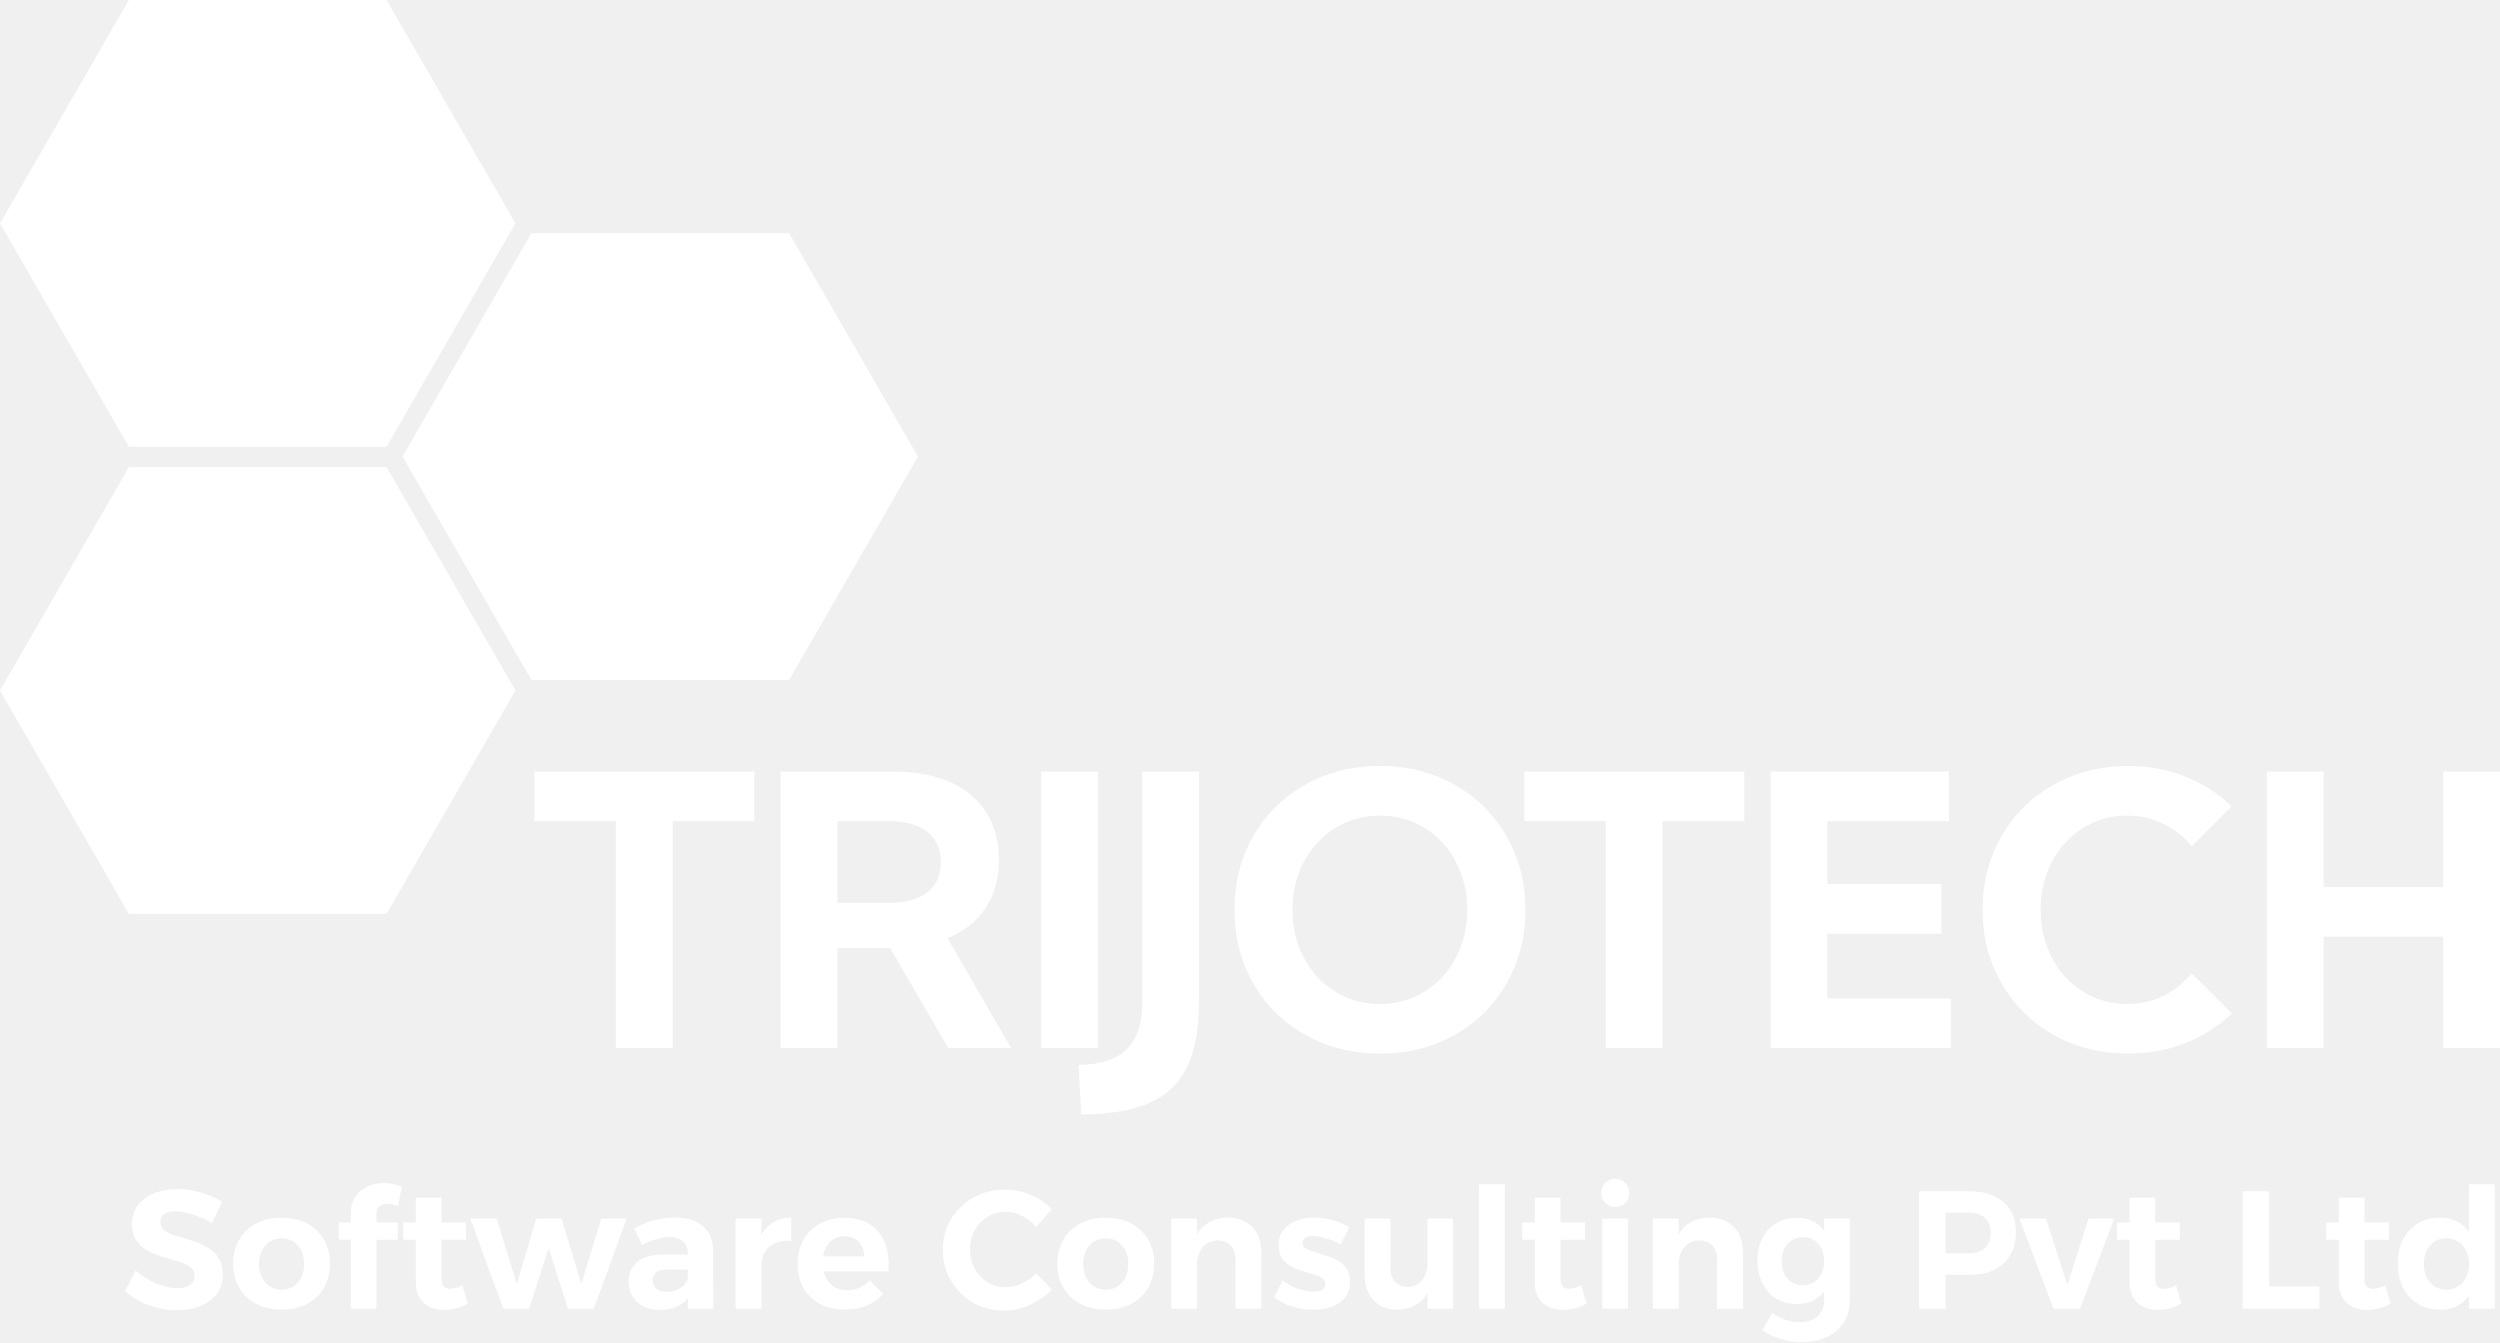
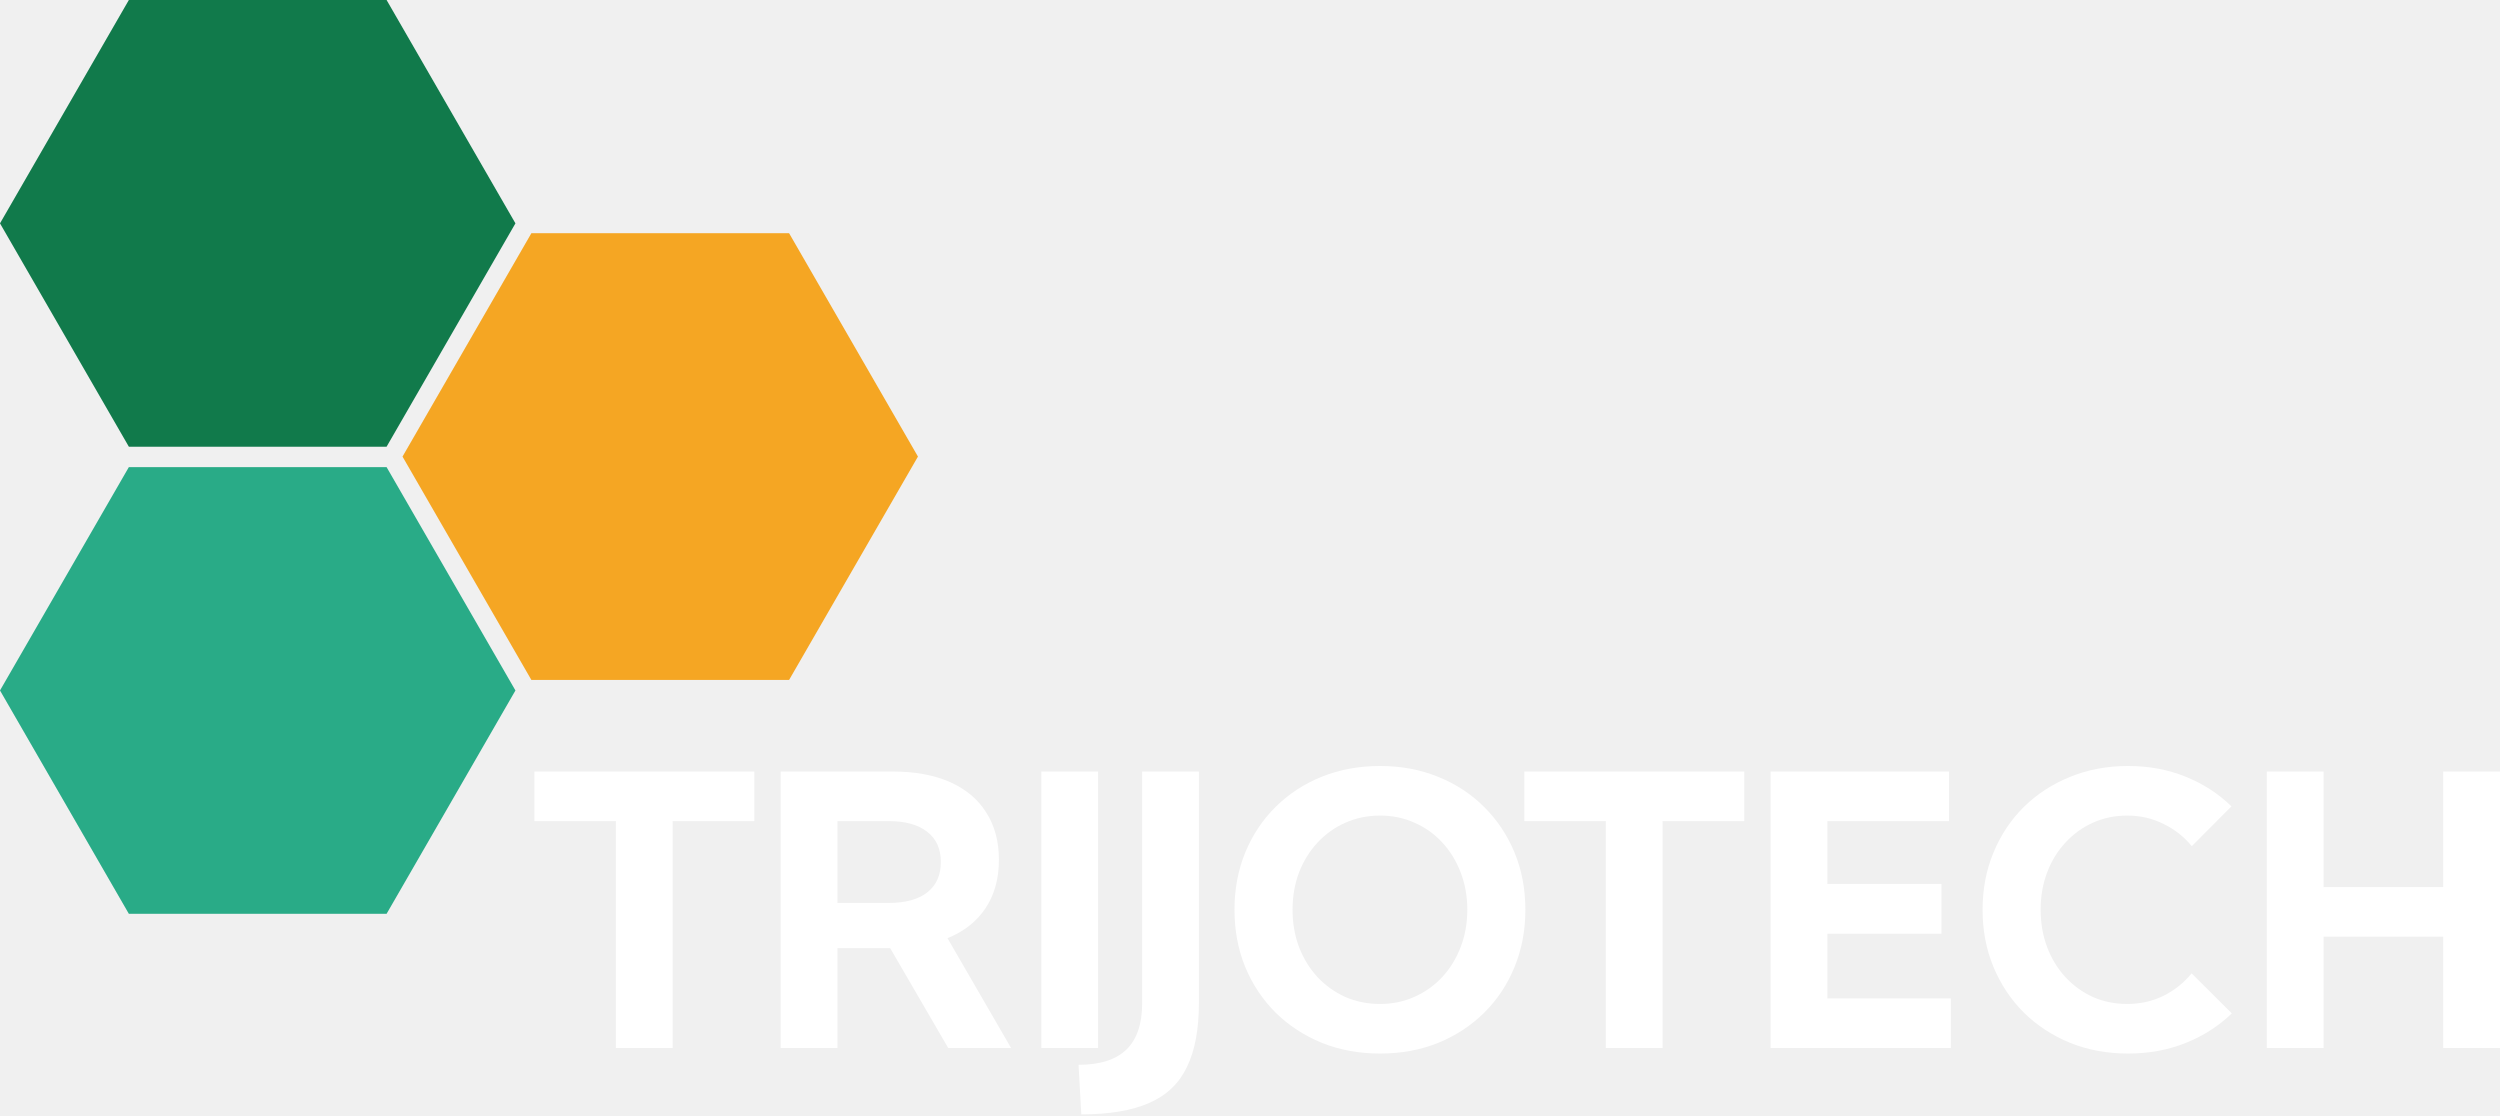
- <svg xmlns="http://www.w3.org/2000/svg" width="596" height="320" viewBox="0 0 596 320" fill="none">
-   <path d="M122.88 53.248L92.16 0H30.72L0 53.248L30.72 106.496H92.16L122.88 53.248Z" fill="white" />
-   <path d="M122.88 164.608L92.16 111.36H30.72L0 164.608L30.72 217.856H92.16L122.88 164.608Z" fill="white" />
-   <path d="M218.84 108.848L188.12 55.6H126.68L95.96 108.848L126.68 162.096H188.12L218.84 108.848Z" fill="white" />
+ <svg xmlns="http://www.w3.org/2000/svg" width="596" height="266" viewBox="0 0 596 266" fill="none">
+   <path d="M122.88 53.248L92.16 0H30.72L0 53.248L30.72 106.496H92.16L122.88 53.248Z" fill="#117A4B" />
+   <path d="M122.88 164.608L92.16 111.36H30.72L0 164.608L30.72 217.856H92.16L122.88 164.608Z" fill="#29AB87" />
+   <path d="M218.84 108.848L188.12 55.6H126.68L95.96 108.848L126.68 162.096H188.12L218.84 108.848Z" fill="#F5A623" />
  <path d="M396.358 249.848H382.823V195.751H363.399V183.93H415.826V195.751H396.358V249.848Z" fill="white" />
  <path d="M422.11 249.848V183.93H464.649V195.751H435.645V210.737H462.847V222.602H435.645V238.027H465.088V249.848H422.11Z" fill="white" />
  <path d="M532.061 241.586C528.985 244.575 525.337 246.918 521.119 248.618C516.9 250.317 512.315 251.166 507.364 251.166C502.354 251.166 497.74 250.317 493.521 248.618C489.302 246.889 485.625 244.487 482.491 241.411C479.385 238.305 476.968 234.672 475.24 230.512C473.511 226.352 472.647 221.811 472.647 216.889C472.647 211.967 473.511 207.426 475.24 203.266C476.968 199.077 479.385 195.444 482.491 192.368C485.625 189.291 489.302 186.904 493.521 185.204C497.74 183.476 502.354 182.612 507.364 182.612C512.286 182.612 516.841 183.461 521.031 185.161C525.25 186.86 528.897 189.218 531.973 192.236L522.525 201.728C520.679 199.472 518.423 197.7 515.757 196.411C513.121 195.092 510.25 194.433 507.144 194.433C504.185 194.433 501.446 195.004 498.926 196.147C496.436 197.26 494.253 198.842 492.378 200.893C490.503 202.914 489.053 205.287 488.028 208.012C487.002 210.737 486.49 213.681 486.49 216.845C486.49 220.068 487.002 223.041 488.028 225.766C489.053 228.491 490.503 230.878 492.378 232.929C494.253 234.951 496.436 236.533 498.926 237.675C501.446 238.788 504.185 239.345 507.144 239.345C510.25 239.345 513.121 238.701 515.757 237.411C518.394 236.093 520.635 234.306 522.481 232.05L532.061 241.586Z" fill="white" />
  <path d="M553.946 249.848H540.411V183.93H553.946V211.484H582.466V183.93H596.001V249.848H582.466V223.305H553.946V249.848Z" fill="white" />
  <path d="M160.358 249.848H146.823V195.751H127.399V183.93H179.826V195.751H160.358V249.848Z" fill="white" />
  <path d="M241.042 249.848H226.056L212.213 226.03H199.645V249.848H186.11V183.93H212.829C218.131 183.93 222.672 184.765 226.452 186.435C230.231 188.105 233.117 190.522 235.109 193.686C237.13 196.821 238.141 200.585 238.141 204.98C238.141 209.492 237.072 213.344 234.933 216.537C232.824 219.702 229.806 222.075 225.88 223.657L241.042 249.848ZM199.645 215.263H211.818C215.832 215.263 218.908 214.428 221.046 212.758C223.214 211.059 224.298 208.642 224.298 205.507C224.298 202.372 223.214 199.97 221.046 198.3C218.908 196.601 215.832 195.751 211.818 195.751H199.645V215.263Z" fill="white" />
  <path d="M248.249 249.848V183.93H261.784V249.848H248.249Z" fill="white" />
  <path d="M257.785 265.668L257.125 253.847C262.252 253.847 266.061 252.631 268.551 250.2C271.042 247.768 272.287 244.106 272.287 239.213V183.93H285.822V239.037C285.822 245.366 284.87 250.478 282.965 254.374C281.09 258.3 278.087 261.157 273.957 262.944C269.855 264.76 264.464 265.668 257.785 265.668Z" fill="white" />
  <path d="M329.02 251.166C324.01 251.166 319.381 250.317 315.133 248.618C310.915 246.889 307.238 244.487 304.103 241.411C300.998 238.305 298.581 234.672 296.852 230.512C295.153 226.352 294.303 221.811 294.303 216.889C294.303 211.967 295.153 207.426 296.852 203.266C298.581 199.077 300.998 195.444 304.103 192.368C307.238 189.262 310.915 186.86 315.133 185.161C319.381 183.461 324.01 182.612 329.02 182.612C334.03 182.612 338.644 183.476 342.863 185.204C347.082 186.904 350.729 189.291 353.805 192.368C356.911 195.444 359.328 199.062 361.056 203.222C362.785 207.382 363.649 211.938 363.649 216.889C363.649 221.811 362.785 226.367 361.056 230.556C359.357 234.716 356.955 238.334 353.849 241.411C350.744 244.487 347.082 246.889 342.863 248.618C338.644 250.317 334.03 251.166 329.02 251.166ZM329.02 239.345C331.979 239.345 334.718 238.774 337.238 237.631C339.787 236.489 341.999 234.907 343.874 232.885C345.749 230.834 347.199 228.461 348.224 225.766C349.279 223.041 349.806 220.082 349.806 216.889C349.806 213.696 349.279 210.737 348.224 208.012C347.199 205.287 345.749 202.914 343.874 200.893C341.999 198.842 339.787 197.26 337.238 196.147C334.718 195.004 331.979 194.433 329.02 194.433C326.032 194.433 323.263 195.004 320.714 196.147C318.195 197.26 315.983 198.842 314.079 200.893C312.204 202.914 310.739 205.287 309.684 208.012C308.659 210.737 308.146 213.696 308.146 216.889C308.146 220.082 308.659 223.041 309.684 225.766C310.739 228.491 312.204 230.878 314.079 232.929C315.983 234.951 318.195 236.533 320.714 237.675C323.263 238.788 326.032 239.345 329.02 239.345Z" fill="white" />
-   <path d="M50.52 291.6C49.533 290.987 48.507 290.48 47.44 290.08C46.4 289.653 45.387 289.333 44.4 289.12C43.44 288.88 42.573 288.76 41.8 288.76C40.733 288.76 39.867 288.973 39.2 289.4C38.56 289.8 38.24 290.413 38.24 291.24C38.24 292.013 38.507 292.653 39.04 293.16C39.6 293.64 40.32 294.04 41.2 294.36C42.08 294.653 43.053 294.96 44.12 295.28C45.187 295.573 46.24 295.92 47.28 296.32C48.347 296.72 49.32 297.24 50.2 297.88C51.107 298.493 51.813 299.293 52.32 300.28C52.853 301.24 53.12 302.44 53.12 303.88C53.12 305.693 52.64 307.227 51.68 308.48C50.72 309.733 49.4 310.693 47.72 311.36C46.067 312.027 44.213 312.36 42.16 312.36C40.613 312.36 39.093 312.173 37.6 311.8C36.107 311.427 34.693 310.907 33.36 310.24C32.053 309.547 30.867 308.747 29.8 307.84L32.32 302.88C33.28 303.733 34.333 304.48 35.48 305.12C36.653 305.76 37.827 306.253 39 306.6C40.173 306.947 41.253 307.12 42.24 307.12C43.547 307.12 44.56 306.867 45.28 306.36C46.027 305.853 46.4 305.133 46.4 304.2C46.4 303.4 46.133 302.76 45.6 302.28C45.067 301.8 44.36 301.4 43.48 301.08C42.6 300.733 41.627 300.427 40.56 300.16C39.493 299.867 38.427 299.533 37.36 299.16C36.293 298.76 35.32 298.267 34.44 297.68C33.56 297.067 32.84 296.293 32.28 295.36C31.747 294.427 31.48 293.24 31.48 291.8C31.48 290.093 31.933 288.627 32.84 287.4C33.747 286.147 35.013 285.187 36.64 284.52C38.267 283.827 40.16 283.48 42.32 283.48C44.293 283.48 46.213 283.773 48.08 284.36C49.947 284.92 51.573 285.653 52.96 286.56L50.52 291.6Z" fill="white" />
-   <path d="M67.149 290.32C69.442 290.32 71.455 290.773 73.189 291.68C74.922 292.587 76.269 293.867 77.229 295.52C78.189 297.147 78.669 299.053 78.669 301.24C78.669 303.427 78.189 305.347 77.229 307C76.269 308.653 74.922 309.933 73.189 310.84C71.455 311.747 69.442 312.2 67.149 312.2C64.855 312.2 62.829 311.747 61.069 310.84C59.335 309.933 57.989 308.653 57.029 307C56.069 305.347 55.589 303.427 55.589 301.24C55.589 299.053 56.069 297.147 57.029 295.52C57.989 293.867 59.335 292.587 61.069 291.68C62.829 290.773 64.855 290.32 67.149 290.32ZM67.149 295.24C66.082 295.24 65.135 295.493 64.309 296C63.509 296.507 62.882 297.227 62.429 298.16C61.975 299.067 61.749 300.12 61.749 301.32C61.749 302.52 61.975 303.587 62.429 304.52C62.882 305.427 63.509 306.147 64.309 306.68C65.135 307.187 66.082 307.44 67.149 307.44C68.215 307.44 69.149 307.187 69.949 306.68C70.749 306.147 71.375 305.427 71.829 304.52C72.282 303.587 72.509 302.52 72.509 301.32C72.509 300.12 72.282 299.067 71.829 298.16C71.375 297.227 70.749 296.507 69.949 296C69.149 295.493 68.215 295.24 67.149 295.24Z" fill="white" />
-   <path d="M83.628 289.4C83.628 287.773 83.988 286.413 84.708 285.32C85.428 284.227 86.388 283.413 87.588 282.88C88.788 282.32 90.108 282.04 91.548 282.04C92.268 282.04 92.988 282.12 93.708 282.28C94.454 282.44 95.148 282.653 95.788 282.92L94.868 287.56C94.468 287.4 94.041 287.267 93.588 287.16C93.161 287.027 92.734 286.96 92.308 286.96C91.855 286.96 91.428 287.053 91.028 287.24C90.628 287.4 90.308 287.68 90.068 288.08C89.855 288.453 89.748 288.933 89.748 289.52V312H83.628V289.4ZM80.748 291.44H94.828V295.56H80.748V291.44Z" fill="white" />
-   <path d="M105.251 304.68C105.251 305.64 105.438 306.32 105.811 306.72C106.184 307.093 106.691 307.267 107.331 307.24C107.731 307.24 108.171 307.173 108.651 307.04C109.131 306.907 109.651 306.707 110.211 306.44L111.491 310.76C110.691 311.24 109.811 311.613 108.851 311.88C107.891 312.147 106.904 312.28 105.891 312.28C104.611 312.28 103.451 312.04 102.411 311.56C101.398 311.08 100.598 310.347 100.011 309.36C99.424 308.373 99.131 307.147 99.131 305.68V285.52H105.251V304.68ZM96.131 291.44H111.091V295.56H96.131V291.44Z" fill="white" />
-   <path d="M112.122 290.52H118.402L123.202 306.12L127.842 290.52H133.882L138.602 306.12L143.322 290.52H149.402L141.562 312H135.402L130.802 297.52L126.162 312H120.002L112.122 290.52Z" fill="white" />
-   <path d="M159.13 302.68C157.957 302.68 157.077 302.88 156.49 303.28C155.904 303.68 155.61 304.32 155.61 305.2C155.61 306.053 155.904 306.733 156.49 307.24C157.104 307.72 157.93 307.96 158.97 307.96C159.877 307.96 160.677 307.813 161.37 307.52C162.09 307.2 162.677 306.787 163.13 306.28C163.61 305.747 163.904 305.133 164.01 304.44L164.93 307.88C164.317 309.32 163.357 310.413 162.05 311.16C160.744 311.907 159.144 312.28 157.25 312.28C155.73 312.28 154.41 311.987 153.29 311.4C152.197 310.813 151.344 310.013 150.73 309C150.144 307.987 149.85 306.84 149.85 305.56C149.85 303.56 150.557 301.987 151.97 300.84C153.384 299.693 155.41 299.107 158.05 299.08H164.61V302.68H159.13ZM163.97 298.68C163.97 297.507 163.584 296.587 162.81 295.92C162.064 295.253 160.957 294.92 159.49 294.92C158.53 294.92 157.504 295.093 156.41 295.44C155.317 295.76 154.21 296.227 153.09 296.84L151.17 292.84C152.237 292.28 153.277 291.813 154.29 291.44C155.304 291.067 156.344 290.787 157.41 290.6C158.477 290.387 159.637 290.28 160.89 290.28C163.797 290.28 166.037 290.96 167.61 292.32C169.184 293.68 169.984 295.56 170.01 297.96L170.05 312H164.01L163.97 298.68Z" fill="white" />
-   <path d="M188.638 295.84C187.198 295.707 185.932 295.88 184.838 296.36C183.772 296.84 182.945 297.533 182.358 298.44C181.798 299.347 181.518 300.427 181.518 301.68L179.958 301.4C179.958 299.053 180.305 297.053 180.998 295.4C181.718 293.747 182.732 292.48 184.038 291.6C185.345 290.72 186.878 290.28 188.638 290.28V295.84ZM175.358 290.52H181.518V312H175.358V290.52Z" fill="white" />
-   <path d="M206.039 299.52C206.012 298.533 205.799 297.693 205.399 297C205.026 296.28 204.479 295.72 203.759 295.32C203.039 294.92 202.212 294.72 201.279 294.72C200.239 294.72 199.332 294.987 198.559 295.52C197.786 296.053 197.186 296.787 196.759 297.72C196.332 298.653 196.119 299.733 196.119 300.96C196.119 302.347 196.359 303.533 196.839 304.52C197.319 305.507 197.999 306.267 198.879 306.8C199.759 307.333 200.772 307.6 201.919 307.6C203.999 307.6 205.812 306.827 207.359 305.28L210.599 308.48C209.532 309.68 208.212 310.6 206.639 311.24C205.092 311.88 203.346 312.2 201.399 312.2C199.106 312.2 197.119 311.747 195.439 310.84C193.759 309.933 192.452 308.667 191.519 307.04C190.612 305.387 190.159 303.48 190.159 301.32C190.159 299.107 190.626 297.187 191.559 295.56C192.492 293.907 193.786 292.627 195.439 291.72C197.119 290.813 199.052 290.347 201.239 290.32C203.772 290.32 205.839 290.853 207.439 291.92C209.066 292.96 210.239 294.44 210.959 296.36C211.706 298.253 211.986 300.507 211.799 303.12H195.239V299.52H206.039Z" fill="white" />
-   <path d="M247.048 292.56C246.114 291.413 244.994 290.52 243.688 289.88C242.381 289.213 241.074 288.88 239.768 288.88C238.568 288.88 237.447 289.107 236.408 289.56C235.394 290.013 234.488 290.653 233.688 291.48C232.914 292.28 232.314 293.227 231.887 294.32C231.461 295.413 231.247 296.6 231.247 297.88C231.247 299.133 231.461 300.307 231.887 301.4C232.314 302.493 232.914 303.453 233.688 304.28C234.488 305.08 235.394 305.72 236.408 306.2C237.447 306.653 238.568 306.88 239.768 306.88C241.048 306.88 242.327 306.587 243.607 306C244.887 305.387 246.034 304.573 247.048 303.56L250.768 307.44C249.781 308.453 248.661 309.333 247.408 310.08C246.181 310.827 244.887 311.413 243.527 311.84C242.167 312.24 240.807 312.44 239.447 312.44C237.341 312.44 235.394 312.08 233.607 311.36C231.848 310.613 230.301 309.587 228.967 308.28C227.661 306.947 226.634 305.4 225.887 303.64C225.141 301.88 224.768 299.973 224.768 297.92C224.768 295.893 225.141 294.013 225.887 292.28C226.634 290.547 227.688 289.027 229.048 287.72C230.408 286.413 231.981 285.4 233.768 284.68C235.581 283.96 237.554 283.6 239.688 283.6C241.048 283.6 242.394 283.787 243.728 284.16C245.088 284.533 246.354 285.067 247.527 285.76C248.727 286.427 249.794 287.253 250.728 288.24L247.048 292.56Z" fill="white" />
-   <path d="M263.633 290.32C265.926 290.32 267.94 290.773 269.673 291.68C271.406 292.587 272.753 293.867 273.713 295.52C274.673 297.147 275.153 299.053 275.153 301.24C275.153 303.427 274.673 305.347 273.713 307C272.753 308.653 271.406 309.933 269.673 310.84C267.94 311.747 265.926 312.2 263.633 312.2C261.34 312.2 259.313 311.747 257.553 310.84C255.82 309.933 254.473 308.653 253.513 307C252.553 305.347 252.073 303.427 252.073 301.24C252.073 299.053 252.553 297.147 253.513 295.52C254.473 293.867 255.82 292.587 257.553 291.68C259.313 290.773 261.34 290.32 263.633 290.32ZM263.633 295.24C262.566 295.24 261.62 295.493 260.793 296C259.993 296.507 259.366 297.227 258.913 298.16C258.46 299.067 258.233 300.12 258.233 301.32C258.233 302.52 258.46 303.587 258.913 304.52C259.366 305.427 259.993 306.147 260.793 306.68C261.62 307.187 262.566 307.44 263.633 307.44C264.7 307.44 265.633 307.187 266.433 306.68C267.233 306.147 267.86 305.427 268.313 304.52C268.766 303.587 268.993 302.52 268.993 301.32C268.993 300.12 268.766 299.067 268.313 298.16C267.86 297.227 267.233 296.507 266.433 296C265.633 295.493 264.7 295.24 263.633 295.24Z" fill="white" />
-   <path d="M294.546 300.24C294.546 298.827 294.159 297.72 293.386 296.92C292.639 296.12 291.612 295.72 290.306 295.72C288.786 295.747 287.586 296.293 286.706 297.36C285.826 298.427 285.386 299.773 285.386 301.4H283.826C283.826 298.893 284.186 296.827 284.906 295.2C285.652 293.547 286.692 292.32 288.026 291.52C289.386 290.693 290.986 290.28 292.826 290.28C294.426 290.28 295.812 290.627 296.986 291.32C298.186 291.987 299.106 292.933 299.746 294.16C300.386 295.387 300.706 296.84 300.706 298.52V312H294.546V300.24ZM279.226 290.52H285.386V312H279.226V290.52Z" fill="white" />
-   <path d="M319.582 296.68C318.409 296.04 317.249 295.547 316.103 295.2C314.956 294.827 313.929 294.64 313.022 294.64C312.302 294.64 311.703 294.773 311.223 295.04C310.769 295.307 310.543 295.733 310.543 296.32C310.543 296.88 310.809 297.333 311.342 297.68C311.902 298 312.609 298.28 313.462 298.52C314.342 298.76 315.263 299.04 316.223 299.36C317.182 299.653 318.089 300.04 318.943 300.52C319.823 301 320.529 301.653 321.062 302.48C321.596 303.28 321.862 304.32 321.862 305.6C321.862 307.04 321.476 308.267 320.703 309.28C319.929 310.267 318.876 311.013 317.543 311.52C316.209 312 314.729 312.24 313.103 312.24C311.369 312.24 309.689 311.987 308.062 311.48C306.436 310.973 305.009 310.227 303.783 309.24L305.783 305.24C306.902 306.093 308.129 306.76 309.462 307.24C310.822 307.693 312.089 307.92 313.263 307.92C313.796 307.92 314.263 307.853 314.663 307.72C315.062 307.587 315.383 307.387 315.622 307.12C315.862 306.853 315.983 306.52 315.983 306.12C315.983 305.533 315.716 305.067 315.182 304.72C314.649 304.347 313.956 304.04 313.103 303.8C312.249 303.533 311.342 303.267 310.383 303C309.423 302.707 308.516 302.32 307.663 301.84C306.836 301.36 306.156 300.733 305.622 299.96C305.089 299.16 304.823 298.133 304.823 296.88C304.823 295.387 305.209 294.16 305.983 293.2C306.756 292.213 307.783 291.48 309.062 291C310.342 290.52 311.756 290.28 313.302 290.28C314.796 290.28 316.263 290.48 317.703 290.88C319.169 291.28 320.503 291.853 321.703 292.6L319.582 296.68Z" fill="white" />
-   <path d="M331.503 302.32C331.503 303.707 331.863 304.8 332.583 305.6C333.303 306.4 334.29 306.8 335.543 306.8C337.037 306.773 338.197 306.227 339.023 305.16C339.877 304.093 340.303 302.747 340.303 301.12H341.783C341.783 303.627 341.423 305.707 340.703 307.36C340.01 308.987 339.01 310.2 337.703 311C336.423 311.8 334.89 312.213 333.103 312.24C331.503 312.24 330.13 311.907 328.983 311.24C327.837 310.547 326.943 309.587 326.303 308.36C325.663 307.133 325.343 305.68 325.343 304V290.52H331.503V302.32ZM340.303 290.52H346.423V312H340.303V290.52Z" fill="white" />
-   <path d="M352.59 282.32H358.75V312H352.59V282.32Z" fill="white" />
-   <path d="M372.009 304.68C372.009 305.64 372.195 306.32 372.569 306.72C372.942 307.093 373.449 307.267 374.089 307.24C374.489 307.24 374.929 307.173 375.409 307.04C375.889 306.907 376.409 306.707 376.969 306.44L378.249 310.76C377.449 311.24 376.569 311.613 375.609 311.88C374.649 312.147 373.662 312.28 372.649 312.28C371.369 312.28 370.209 312.04 369.169 311.56C368.155 311.08 367.355 310.347 366.769 309.36C366.182 308.373 365.889 307.147 365.889 305.68V285.52H372.009V304.68ZM362.889 291.44H377.849V295.56H362.889V291.44Z" fill="white" />
-   <path d="M381.96 290.52H388.12V312H381.96V290.52ZM385.04 281.04C386.027 281.04 386.827 281.36 387.44 282C388.08 282.64 388.4 283.44 388.4 284.4C388.4 285.36 388.08 286.16 387.44 286.8C386.827 287.44 386.027 287.76 385.04 287.76C384.107 287.76 383.32 287.44 382.68 286.8C382.04 286.16 381.72 285.36 381.72 284.4C381.72 283.44 382.04 282.64 382.68 282C383.32 281.36 384.107 281.04 385.04 281.04Z" fill="white" />
-   <path d="M409.35 300.24C409.35 298.827 408.964 297.72 408.19 296.92C407.444 296.12 406.417 295.72 405.11 295.72C403.59 295.747 402.39 296.293 401.51 297.36C400.63 298.427 400.19 299.773 400.19 301.4H398.63C398.63 298.893 398.99 296.827 399.71 295.2C400.457 293.547 401.497 292.32 402.83 291.52C404.19 290.693 405.79 290.28 407.63 290.28C409.23 290.28 410.617 290.627 411.79 291.32C412.99 291.987 413.91 292.933 414.55 294.16C415.19 295.387 415.51 296.84 415.51 298.52V312H409.35V300.24ZM394.03 290.52H400.19V312H394.03V290.52Z" fill="white" />
-   <path d="M440.987 310C440.987 312.027 440.507 313.787 439.547 315.28C438.587 316.773 437.254 317.92 435.547 318.72C433.841 319.547 431.827 319.96 429.507 319.96C427.694 319.96 425.987 319.693 424.387 319.16C422.814 318.653 421.401 317.987 420.147 317.16L422.427 313C423.414 313.693 424.467 314.227 425.587 314.6C426.707 315 427.881 315.2 429.107 315.2C430.281 315.2 431.294 314.987 432.147 314.56C433.027 314.16 433.694 313.573 434.147 312.8C434.627 312.053 434.867 311.173 434.867 310.16V290.52H440.987V310ZM428.227 290.32C430.04 290.293 431.587 290.693 432.867 291.52C434.147 292.347 435.121 293.533 435.787 295.08C436.481 296.6 436.814 298.427 436.787 300.56C436.814 302.693 436.494 304.533 435.827 306.08C435.161 307.627 434.201 308.813 432.947 309.64C431.694 310.467 430.174 310.88 428.387 310.88C426.521 310.88 424.881 310.453 423.467 309.6C422.081 308.72 420.987 307.507 420.187 305.96C419.387 304.387 418.987 302.573 418.987 300.52C418.987 298.467 419.374 296.693 420.147 295.2C420.921 293.68 422.001 292.493 423.387 291.64C424.801 290.76 426.414 290.32 428.227 290.32ZM429.827 294.92C428.841 294.92 427.961 295.16 427.187 295.64C426.414 296.12 425.814 296.8 425.387 297.68C424.987 298.533 424.774 299.533 424.747 300.68C424.774 301.8 424.987 302.8 425.387 303.68C425.814 304.533 426.401 305.2 427.147 305.68C427.921 306.16 428.814 306.4 429.827 306.4C430.814 306.4 431.681 306.16 432.427 305.68C433.201 305.2 433.801 304.533 434.227 303.68C434.654 302.8 434.867 301.8 434.867 300.68C434.867 299.533 434.654 298.533 434.227 297.68C433.801 296.8 433.201 296.12 432.427 295.64C431.681 295.16 430.814 294.92 429.827 294.92Z" fill="white" />
-   <path d="M469.39 284C472.936 284 475.683 284.853 477.63 286.56C479.603 288.24 480.59 290.613 480.59 293.68C480.59 296.907 479.603 299.427 477.63 301.24C475.683 303.027 472.936 303.92 469.39 303.92H461.07L463.83 301.16V312H457.51V284H469.39ZM469.07 298.8C470.83 298.8 472.19 298.4 473.15 297.6C474.11 296.773 474.59 295.533 474.59 293.88C474.59 292.28 474.11 291.08 473.15 290.28C472.19 289.48 470.83 289.08 469.07 289.08H461.07L463.83 286.32V301.6L461.07 298.8H469.07Z" fill="white" />
-   <path d="M481.419 290.52H487.779L492.859 306.36L497.899 290.52H504.019L495.899 312H489.579L481.419 290.52Z" fill="white" />
-   <path d="M513.806 304.68C513.806 305.64 513.992 306.32 514.366 306.72C514.739 307.093 515.246 307.267 515.886 307.24C516.286 307.24 516.726 307.173 517.206 307.04C517.686 306.907 518.206 306.707 518.766 306.44L520.046 310.76C519.246 311.24 518.366 311.613 517.406 311.88C516.446 312.147 515.459 312.28 514.446 312.28C513.166 312.28 512.006 312.04 510.966 311.56C509.952 311.08 509.152 310.347 508.566 309.36C507.979 308.373 507.686 307.147 507.686 305.68V285.52H513.806V304.68ZM504.686 291.44H519.646V295.56H504.686V291.44Z" fill="white" />
-   <path d="M534.658 284H540.978V306.68H552.938V312H534.658V284Z" fill="white" />
-   <path d="M563.688 304.68C563.688 305.64 563.875 306.32 564.248 306.72C564.622 307.093 565.128 307.267 565.768 307.24C566.168 307.24 566.608 307.173 567.088 307.04C567.568 306.907 568.088 306.707 568.648 306.44L569.928 310.76C569.128 311.24 568.248 311.613 567.288 311.88C566.328 312.147 565.342 312.28 564.328 312.28C563.048 312.28 561.888 312.04 560.848 311.56C559.835 311.08 559.035 310.347 558.448 309.36C557.862 308.373 557.568 307.147 557.568 305.68V285.52H563.688V304.68ZM554.568 291.44H569.528V295.56H554.568V291.44Z" fill="white" />
-   <path d="M581.643 290.28C583.537 290.28 585.15 290.733 586.483 291.64C587.817 292.52 588.843 293.773 589.563 295.4C590.283 297.027 590.643 298.96 590.643 301.2C590.643 303.467 590.283 305.427 589.563 307.08C588.87 308.733 587.857 310.013 586.523 310.92C585.217 311.8 583.643 312.24 581.803 312.24C579.777 312.24 577.99 311.787 576.443 310.88C574.923 309.947 573.737 308.653 572.883 307C572.057 305.32 571.643 303.373 571.643 301.16C571.643 299 572.057 297.107 572.883 295.48C573.737 293.853 574.91 292.587 576.403 291.68C577.897 290.747 579.643 290.28 581.643 290.28ZM583.243 295.2C582.177 295.2 581.23 295.467 580.403 296C579.603 296.507 578.977 297.227 578.523 298.16C578.07 299.093 577.83 300.16 577.803 301.36C577.83 302.533 578.07 303.587 578.523 304.52C578.977 305.427 579.603 306.147 580.403 306.68C581.23 307.187 582.177 307.44 583.243 307.44C584.283 307.44 585.203 307.187 586.003 306.68C586.83 306.147 587.47 305.427 587.923 304.52C588.377 303.587 588.603 302.533 588.603 301.36C588.603 300.133 588.377 299.067 587.923 298.16C587.47 297.227 586.83 296.507 586.003 296C585.203 295.467 584.283 295.2 583.243 295.2ZM588.603 282.32H594.723V312H588.603V282.32Z" fill="white" />
</svg>
